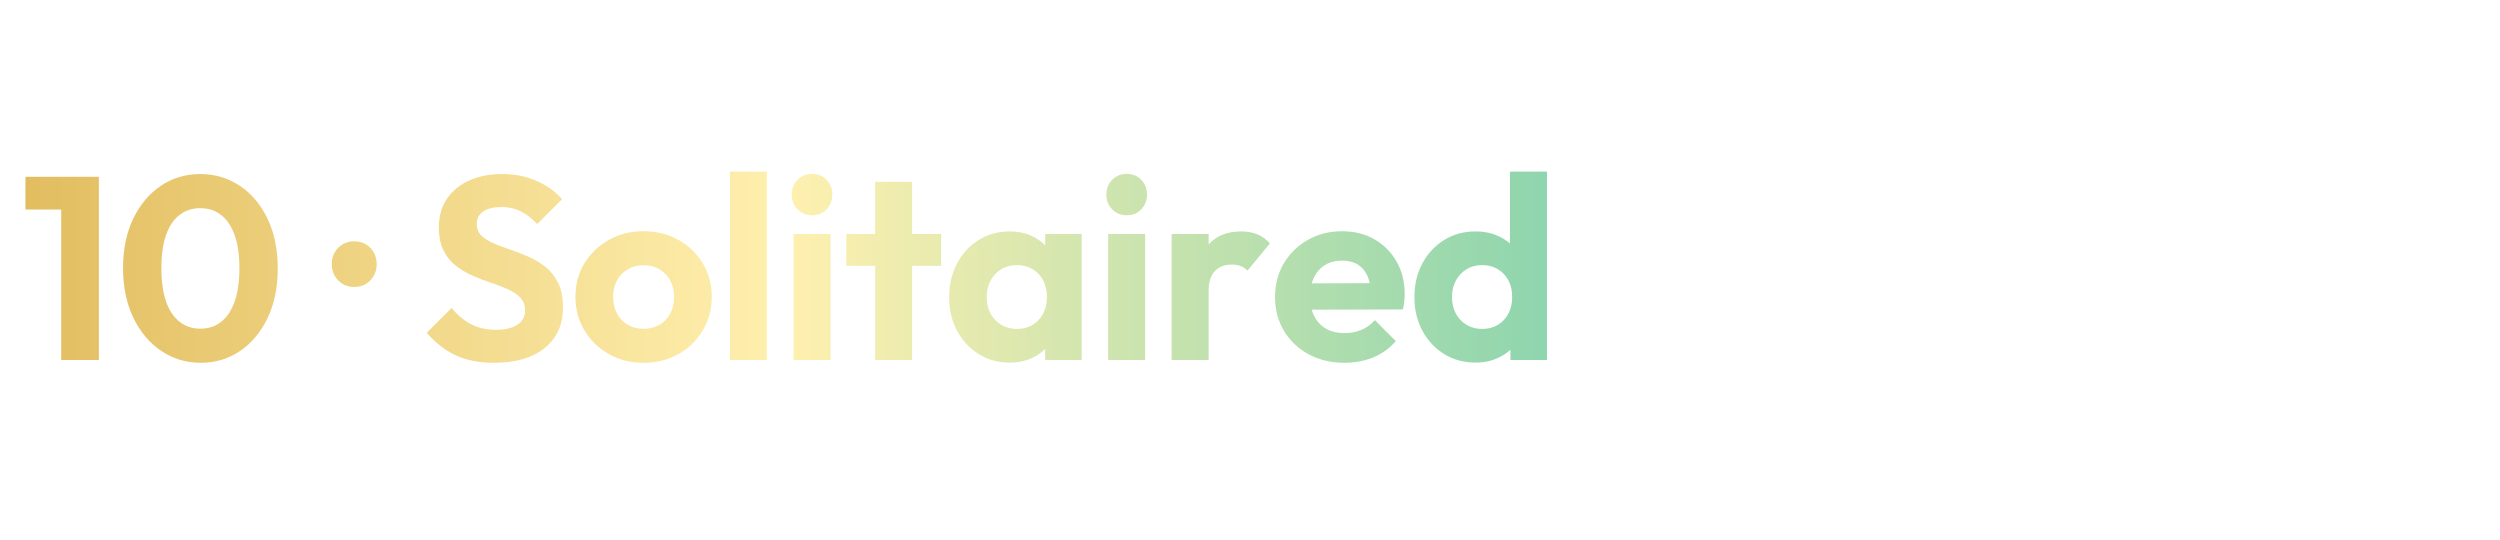
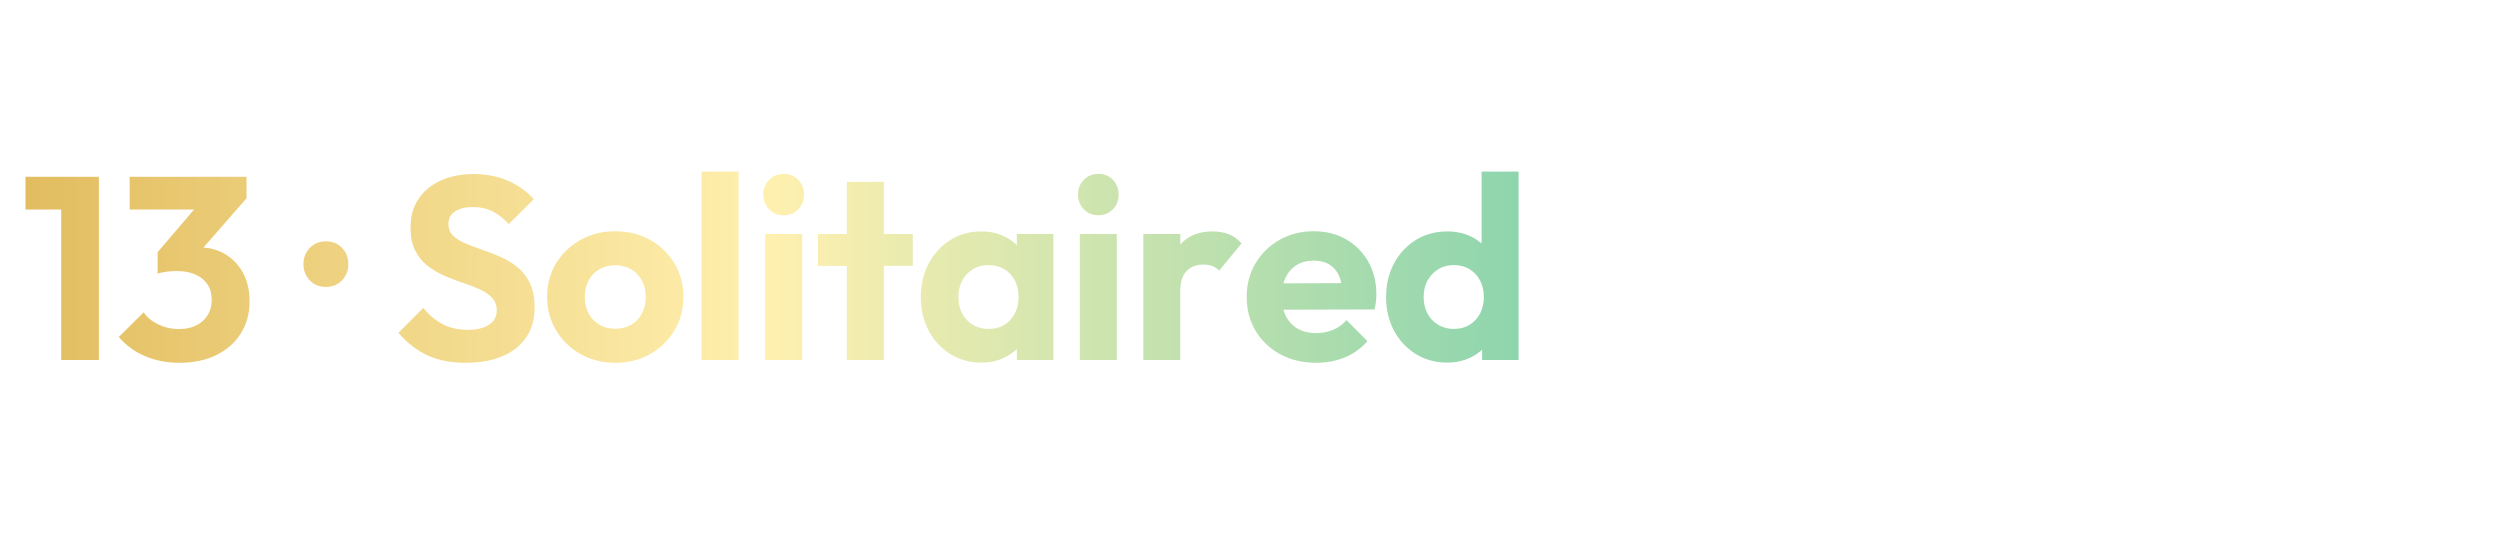
<svg xmlns="http://www.w3.org/2000/svg" width="250" height="54" viewBox="0 0 250 54" role="img">
  <defs>
    <linearGradient id="ink">
      <stop stop-color="#E2BD60" />
      <stop offset=".5" stop-color="#FFF0AF" />
      <stop offset="1" stop-color="#8ED5AE" />
    </linearGradient>
  </defs>
  <style>@keyframes lift{0%,100%{transform:translateY(0)}50%{transform:translateY(-1.5px)}}@keyframes line{0%,100%{stroke-dashoffset:220;opacity:.4}50%{stroke-dashoffset:0;opacity:1}}.lettering{animation:lift 7s ease-in-out infinite}.line{animation:line 9s ease-in-out infinite}@media(prefers-reduced-motion:reduce){*{animation:none!important}}</style>
-   <g class="lettering" aria-label="10 · Solitaired">
-     <path d="M6.121 36.0V17.683H9.888V36.0ZM2.549 20.956V17.683H9.628V20.956ZM20.075 36.279Q17.893 36.279 16.131 35.094Q14.369 33.908 13.336 31.774Q12.303 29.64 12.303 26.816Q12.303 23.985 13.322 21.869Q14.342 19.753 16.09 18.578Q17.838 17.404 20.019 17.404Q22.228 17.404 23.982 18.577Q25.736 19.75 26.756 21.871Q27.776 23.993 27.776 26.846Q27.776 29.682 26.756 31.809Q25.736 33.936 23.997 35.108Q22.257 36.279 20.075 36.279ZM20.033 32.867Q21.237 32.867 22.108 32.188Q22.979 31.509 23.46 30.165Q23.941 28.821 23.941 26.826Q23.941 24.846 23.46 23.507Q22.979 22.168 22.1 21.492Q21.221 20.816 20.015 20.816Q18.842 20.816 17.963 21.487Q17.083 22.158 16.611 23.489Q16.138 24.82 16.138 26.808Q16.138 28.811 16.611 30.155Q17.083 31.499 17.963 32.183Q18.842 32.867 20.033 32.867ZM35.427 28.694Q34.449 28.694 33.813 28.033Q33.178 27.371 33.178 26.419Q33.178 25.439 33.813 24.787Q34.449 24.134 35.427 24.134Q36.405 24.134 37.036 24.787Q37.666 25.439 37.666 26.419Q37.666 27.371 37.036 28.033Q36.405 28.694 35.427 28.694ZM49.415 36.279Q47.179 36.279 45.579 35.534Q43.978 34.788 42.675 33.28L45.161 30.794Q46.013 31.837 47.082 32.409Q48.151 32.981 49.636 32.981Q50.979 32.981 51.744 32.469Q52.509 31.957 52.509 31.06Q52.509 30.277 52.041 29.778Q51.573 29.279 50.806 28.931Q50.039 28.584 49.116 28.28Q48.193 27.976 47.275 27.574Q46.357 27.173 45.59 26.577Q44.823 25.98 44.355 25.056Q43.887 24.131 43.887 22.737Q43.887 21.056 44.705 19.862Q45.522 18.668 46.952 18.036Q48.382 17.404 50.212 17.404Q52.113 17.404 53.666 18.091Q55.22 18.778 56.211 19.919L53.715 22.405Q52.906 21.541 52.056 21.122Q51.206 20.702 50.143 20.702Q48.996 20.702 48.337 21.141Q47.677 21.58 47.677 22.392Q47.677 23.117 48.145 23.566Q48.613 24.014 49.38 24.341Q50.147 24.667 51.07 24.979Q51.993 25.291 52.911 25.696Q53.829 26.101 54.596 26.731Q55.363 27.361 55.831 28.333Q56.299 29.305 56.299 30.742Q56.299 33.332 54.463 34.806Q52.626 36.279 49.415 36.279ZM64.362 36.279Q62.435 36.279 60.89 35.409Q59.344 34.538 58.444 33.036Q57.544 31.535 57.544 29.675Q57.544 27.816 58.439 26.341Q59.335 24.866 60.88 23.995Q62.425 23.123 64.353 23.123Q66.296 23.123 67.837 23.986Q69.377 24.849 70.277 26.333Q71.178 27.816 71.178 29.675Q71.178 31.535 70.282 33.036Q69.387 34.538 67.846 35.409Q66.306 36.279 64.362 36.279ZM64.353 32.88Q65.263 32.88 65.955 32.477Q66.647 32.074 67.029 31.348Q67.411 30.621 67.411 29.685Q67.411 28.749 67.016 28.039Q66.621 27.329 65.942 26.926Q65.263 26.523 64.353 26.523Q63.469 26.523 62.776 26.931Q62.084 27.339 61.697 28.049Q61.311 28.759 61.311 29.695Q61.311 30.621 61.697 31.348Q62.084 32.074 62.776 32.477Q63.469 32.88 64.353 32.88ZM72.992 36.0V17.163H76.69V36.0ZM79.352 36.0V23.403H83.05V36.0ZM81.201 21.525Q80.327 21.525 79.749 20.928Q79.17 20.332 79.17 19.457Q79.17 18.583 79.749 17.987Q80.327 17.39 81.201 17.39Q82.102 17.39 82.667 17.987Q83.233 18.583 83.233 19.457Q83.233 20.332 82.667 20.928Q82.102 21.525 81.201 21.525ZM87.519 36.0V18.184H91.218V36.0ZM84.627 26.588V23.403H94.111V26.588ZM100.959 36.26Q99.23 36.26 97.86 35.402Q96.49 34.544 95.702 33.065Q94.913 31.587 94.913 29.718Q94.913 27.833 95.702 26.349Q96.49 24.866 97.86 24.004Q99.23 23.143 100.959 23.143Q102.272 23.143 103.318 23.666Q104.364 24.19 105.01 25.109Q105.655 26.029 105.723 27.206V32.197Q105.655 33.374 105.018 34.294Q104.381 35.214 103.326 35.737Q102.272 36.26 100.959 36.26ZM101.68 32.893Q103.032 32.893 103.861 31.998Q104.689 31.102 104.689 29.701Q104.689 28.759 104.316 28.042Q103.942 27.326 103.266 26.918Q102.59 26.51 101.69 26.51Q100.806 26.51 100.13 26.918Q99.454 27.326 99.062 28.047Q98.671 28.769 98.671 29.701Q98.671 30.634 99.057 31.356Q99.444 32.077 100.125 32.485Q100.806 32.893 101.68 32.893ZM104.517 36.0V32.617L105.089 29.546L104.517 26.5V23.403H108.167V36.0ZM110.816 36.0V23.403H114.514V36.0ZM112.665 21.525Q111.791 21.525 111.213 20.928Q110.634 20.332 110.634 19.457Q110.634 18.583 111.213 17.987Q111.791 17.39 112.665 17.39Q113.566 17.39 114.131 17.987Q114.697 18.583 114.697 19.457Q114.697 20.332 114.131 20.928Q113.566 21.525 112.665 21.525ZM117.163 36.0V23.403H120.862V36.0ZM120.862 29.068 119.357 27.969Q119.728 25.71 120.878 24.427Q122.029 23.143 124.102 23.143Q125.019 23.143 125.729 23.432Q126.439 23.721 126.992 24.339L124.749 27.062Q124.469 26.757 124.077 26.606Q123.684 26.455 123.169 26.455Q122.129 26.455 121.496 27.099Q120.862 27.743 120.862 29.068ZM134.447 36.279Q132.439 36.279 130.871 35.434Q129.303 34.59 128.402 33.093Q127.502 31.596 127.502 29.701Q127.502 27.816 128.384 26.333Q129.267 24.849 130.789 23.986Q132.312 23.123 134.194 23.123Q136.033 23.123 137.445 23.934Q138.857 24.745 139.663 26.169Q140.47 27.592 140.47 29.416Q140.47 29.757 140.43 30.121Q140.392 30.485 140.294 30.943L129.562 30.972V28.34L138.656 28.311L137.102 29.412Q137.07 28.307 136.734 27.571Q136.397 26.835 135.765 26.448Q135.133 26.062 134.2 26.062Q133.225 26.062 132.507 26.5Q131.789 26.939 131.4 27.74Q131.012 28.541 131.012 29.663Q131.012 30.794 131.426 31.614Q131.841 32.435 132.611 32.872Q133.381 33.309 134.431 33.309Q135.374 33.309 136.144 32.986Q136.914 32.662 137.486 32.012L139.579 34.112Q138.649 35.188 137.33 35.733Q136.011 36.279 134.447 36.279ZM147.564 36.26Q145.796 36.26 144.413 35.402Q143.029 34.545 142.235 33.066Q141.441 31.587 141.441 29.714Q141.441 27.825 142.234 26.345Q143.028 24.866 144.409 24.004Q145.79 23.143 147.564 23.143Q148.887 23.143 149.958 23.666Q151.029 24.19 151.703 25.109Q152.378 26.029 152.446 27.206V32.1Q152.378 33.276 151.712 34.221Q151.045 35.165 149.966 35.712Q148.887 36.26 147.564 36.26ZM148.208 32.893Q149.118 32.893 149.787 32.487Q150.457 32.082 150.837 31.363Q151.218 30.644 151.218 29.701Q151.218 28.753 150.84 28.041Q150.463 27.329 149.791 26.919Q149.118 26.51 148.226 26.51Q147.334 26.51 146.659 26.921Q145.984 27.332 145.591 28.051Q145.198 28.77 145.198 29.701Q145.198 30.634 145.584 31.355Q145.969 32.076 146.655 32.484Q147.341 32.893 148.208 32.893ZM154.695 36.0H151.045V32.617L151.617 29.546L150.996 26.5V17.163H154.695Z" fill="url(#ink)" />
+   <g class="lettering" aria-label="13 · Solitaired">
+     <path d="M6.121 36.0V17.683H9.888V36.0ZM2.549 20.956V17.683H9.628V20.956ZM17.945 36.279Q16.066 36.279 14.509 35.617Q12.953 34.953 11.88 33.699L14.366 31.232Q14.873 31.986 15.832 32.446Q16.791 32.906 17.883 32.906Q18.874 32.906 19.607 32.549Q20.34 32.191 20.756 31.535Q21.172 30.878 21.172 29.997Q21.172 29.084 20.751 28.444Q20.33 27.803 19.549 27.454Q18.767 27.105 17.668 27.105Q17.181 27.105 16.653 27.17Q16.125 27.235 15.764 27.365L17.441 25.239Q18.123 25.031 18.773 24.888Q19.423 24.745 19.986 24.745Q21.39 24.745 22.516 25.412Q23.642 26.078 24.3 27.287Q24.958 28.496 24.958 30.143Q24.958 31.96 24.082 33.346Q23.206 34.733 21.632 35.506Q20.057 36.279 17.945 36.279ZM15.764 27.365V25.216L20.334 19.87L24.653 19.831L19.904 25.255ZM12.966 20.956V17.683H24.653V19.831L21.611 20.956ZM32.593 28.694Q31.615 28.694 30.979 28.033Q30.344 27.371 30.344 26.419Q30.344 25.439 30.979 24.787Q31.615 24.134 32.593 24.134Q33.571 24.134 34.202 24.787Q34.832 25.439 34.832 26.419Q34.832 27.371 34.202 28.033Q33.571 28.694 32.593 28.694ZM46.581 36.279Q44.346 36.279 42.745 35.534Q41.144 34.788 39.841 33.28L42.327 30.794Q43.179 31.837 44.248 32.409Q45.317 32.981 46.803 32.981Q48.145 32.981 48.91 32.469Q49.675 31.957 49.675 31.06Q49.675 30.277 49.207 29.778Q48.739 29.279 47.972 28.931Q47.206 28.584 46.282 28.28Q45.359 27.976 44.441 27.574Q43.523 27.173 42.756 26.577Q41.989 25.98 41.521 25.056Q41.053 24.131 41.053 22.737Q41.053 21.056 41.871 19.862Q42.688 18.668 44.118 18.036Q45.548 17.404 47.378 17.404Q49.279 17.404 50.832 18.091Q52.386 18.778 53.377 19.919L50.881 22.405Q50.072 21.541 49.222 21.122Q48.372 20.702 47.309 20.702Q46.162 20.702 45.502 21.141Q44.843 21.58 44.843 22.392Q44.843 23.117 45.311 23.566Q45.779 24.014 46.546 24.341Q47.313 24.667 48.236 24.979Q49.159 25.291 50.077 25.696Q50.995 26.101 51.762 26.731Q52.529 27.361 52.997 28.333Q53.465 29.305 53.465 30.742Q53.465 33.332 51.629 34.806Q49.792 36.279 46.581 36.279ZM61.529 36.279Q59.601 36.279 58.056 35.409Q56.511 34.538 55.61 33.036Q54.71 31.535 54.71 29.675Q54.71 27.816 55.605 26.341Q56.501 24.866 58.046 23.995Q59.591 23.123 61.519 23.123Q63.462 23.123 65.003 23.986Q66.543 24.849 67.444 26.333Q68.344 27.816 68.344 29.675Q68.344 31.535 67.448 33.036Q66.553 34.538 65.012 35.409Q63.472 36.279 61.529 36.279ZM61.519 32.88Q62.429 32.88 63.121 32.477Q63.813 32.074 64.195 31.348Q64.577 30.621 64.577 29.685Q64.577 28.749 64.182 28.039Q63.787 27.329 63.108 26.926Q62.429 26.523 61.519 26.523Q60.635 26.523 59.942 26.931Q59.25 27.339 58.864 28.049Q58.477 28.759 58.477 29.695Q58.477 30.621 58.864 31.348Q59.25 32.074 59.942 32.477Q60.635 32.88 61.519 32.88ZM70.157 36.0V17.163H73.856V36.0ZM76.518 36.0V23.403H80.216V36.0ZM78.367 21.525Q77.493 21.525 76.915 20.928Q76.336 20.332 76.336 19.457Q76.336 18.583 76.915 17.987Q77.493 17.39 78.367 17.39Q79.267 17.39 79.833 17.987Q80.398 18.583 80.398 19.457Q80.398 20.332 79.833 20.928Q79.267 21.525 78.367 21.525ZM84.685 36.0V18.184H88.384V36.0ZM81.793 26.588V23.403H91.276V26.588ZM98.124 36.26Q96.395 36.26 95.026 35.402Q93.656 34.544 92.868 33.065Q92.079 31.587 92.079 29.718Q92.079 27.833 92.868 26.349Q93.656 24.866 95.026 24.004Q96.395 23.143 98.124 23.143Q99.438 23.143 100.484 23.666Q101.53 24.19 102.176 25.109Q102.821 26.029 102.889 27.206V32.197Q102.821 33.374 102.184 34.294Q101.547 35.214 100.492 35.737Q99.438 36.26 98.124 36.26ZM98.846 32.893Q100.198 32.893 101.027 31.998Q101.855 31.102 101.855 29.701Q101.855 28.759 101.482 28.042Q101.108 27.326 100.432 26.918Q99.756 26.51 98.856 26.51Q97.972 26.51 97.296 26.918Q96.62 27.326 96.228 28.047Q95.837 28.769 95.837 29.701Q95.837 30.634 96.223 31.356Q96.61 32.077 97.291 32.485Q97.972 32.893 98.846 32.893ZM101.683 36.0V32.617L102.255 29.546L101.683 26.5V23.403H105.333V36.0ZM107.982 36.0V23.403H111.68V36.0ZM109.831 21.525Q108.957 21.525 108.379 20.928Q107.8 20.332 107.8 19.457Q107.8 18.583 108.379 17.987Q108.957 17.39 109.831 17.39Q110.731 17.39 111.297 17.987Q111.862 18.583 111.862 19.457Q111.862 20.332 111.297 20.928Q110.731 21.525 109.831 21.525ZM114.329 36.0V23.403H118.028V36.0ZM118.028 29.068 116.523 27.969Q116.894 25.71 118.044 24.427Q119.195 23.143 121.268 23.143Q122.185 23.143 122.895 23.432Q123.605 23.721 124.157 24.339L121.915 27.062Q121.635 26.757 121.243 26.606Q120.85 26.455 120.335 26.455Q119.295 26.455 118.662 27.099Q118.028 27.743 118.028 29.068ZM131.613 36.279Q129.605 36.279 128.037 35.434Q126.468 34.59 125.568 33.093Q124.668 31.596 124.668 29.701Q124.668 27.816 125.55 26.333Q126.433 24.849 127.955 23.986Q129.478 23.123 131.36 23.123Q133.199 23.123 134.611 23.934Q136.023 24.745 136.829 26.169Q137.636 27.592 137.636 29.416Q137.636 29.757 137.596 30.121Q137.558 30.485 137.46 30.943L126.728 30.972V28.34L135.822 28.311L134.268 29.412Q134.236 28.307 133.9 27.571Q133.563 26.835 132.931 26.448Q132.299 26.062 131.366 26.062Q130.391 26.062 129.673 26.5Q128.955 26.939 128.566 27.74Q128.178 28.541 128.178 29.663Q128.178 30.794 128.592 31.614Q129.007 32.435 129.777 32.872Q130.547 33.309 131.597 33.309Q132.54 33.309 133.31 32.986Q134.08 32.662 134.652 32.012L136.745 34.112Q135.815 35.188 134.496 35.733Q133.177 36.279 131.613 36.279ZM144.73 36.26Q142.962 36.26 141.579 35.402Q140.195 34.545 139.401 33.066Q138.607 31.587 138.607 29.714Q138.607 27.825 139.4 26.345Q140.194 24.866 141.575 24.004Q142.956 23.143 144.73 23.143Q146.053 23.143 147.124 23.666Q148.195 24.19 148.869 25.109Q149.544 26.029 149.612 27.206V32.1Q149.544 33.276 148.877 34.221Q148.211 35.165 147.132 35.712Q146.053 36.26 144.73 36.26ZM145.374 32.893Q146.284 32.893 146.953 32.487Q147.623 32.082 148.003 31.363Q148.383 30.644 148.383 29.701Q148.383 28.753 148.006 28.041Q147.629 27.329 146.957 26.919Q146.284 26.51 145.392 26.51Q144.5 26.51 143.825 26.921Q143.15 27.332 142.757 28.051Q142.364 28.77 142.364 29.701Q142.364 30.634 142.75 31.355Q143.135 32.076 143.821 32.484Q144.507 32.893 145.374 32.893ZM151.861 36.0H148.211V32.617L148.783 29.546L148.162 26.5V17.163H151.861Z" fill="url(#ink)" />
  </g>
  <path class="line" d="M3 49h140" fill="none" stroke="url(#ink)" stroke-width="1.5" stroke-dasharray="140 220" />
</svg>
